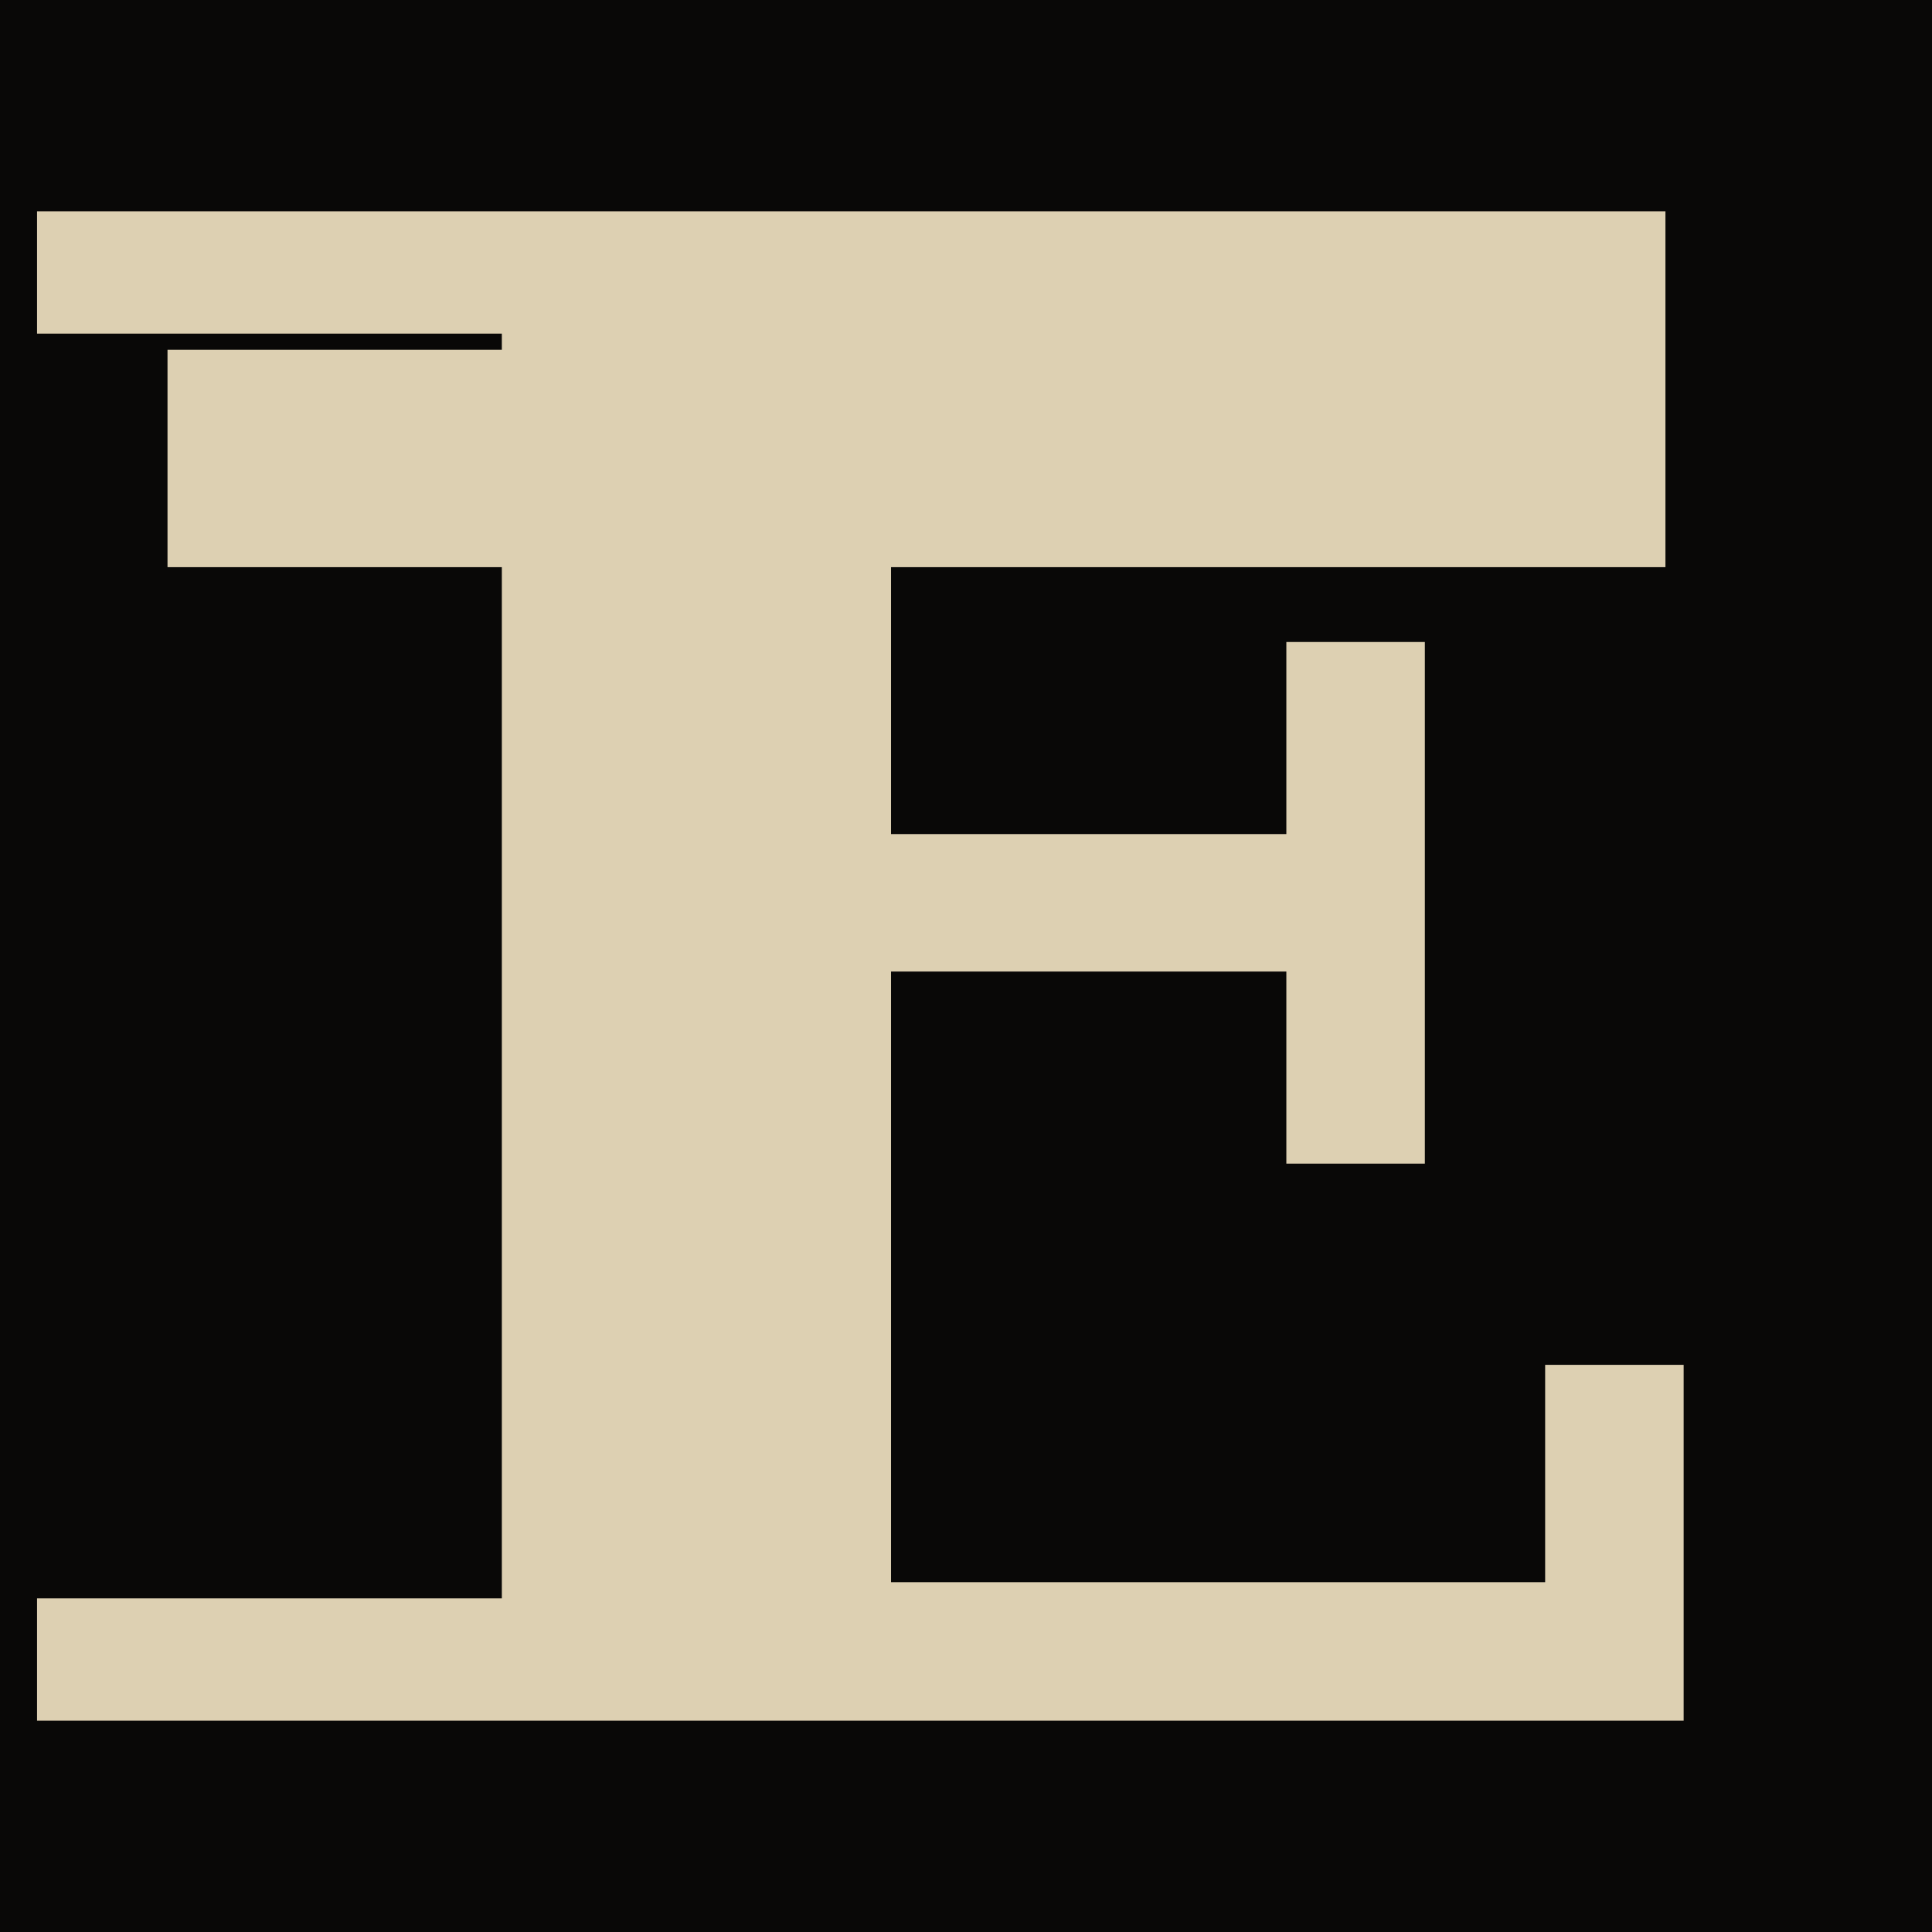
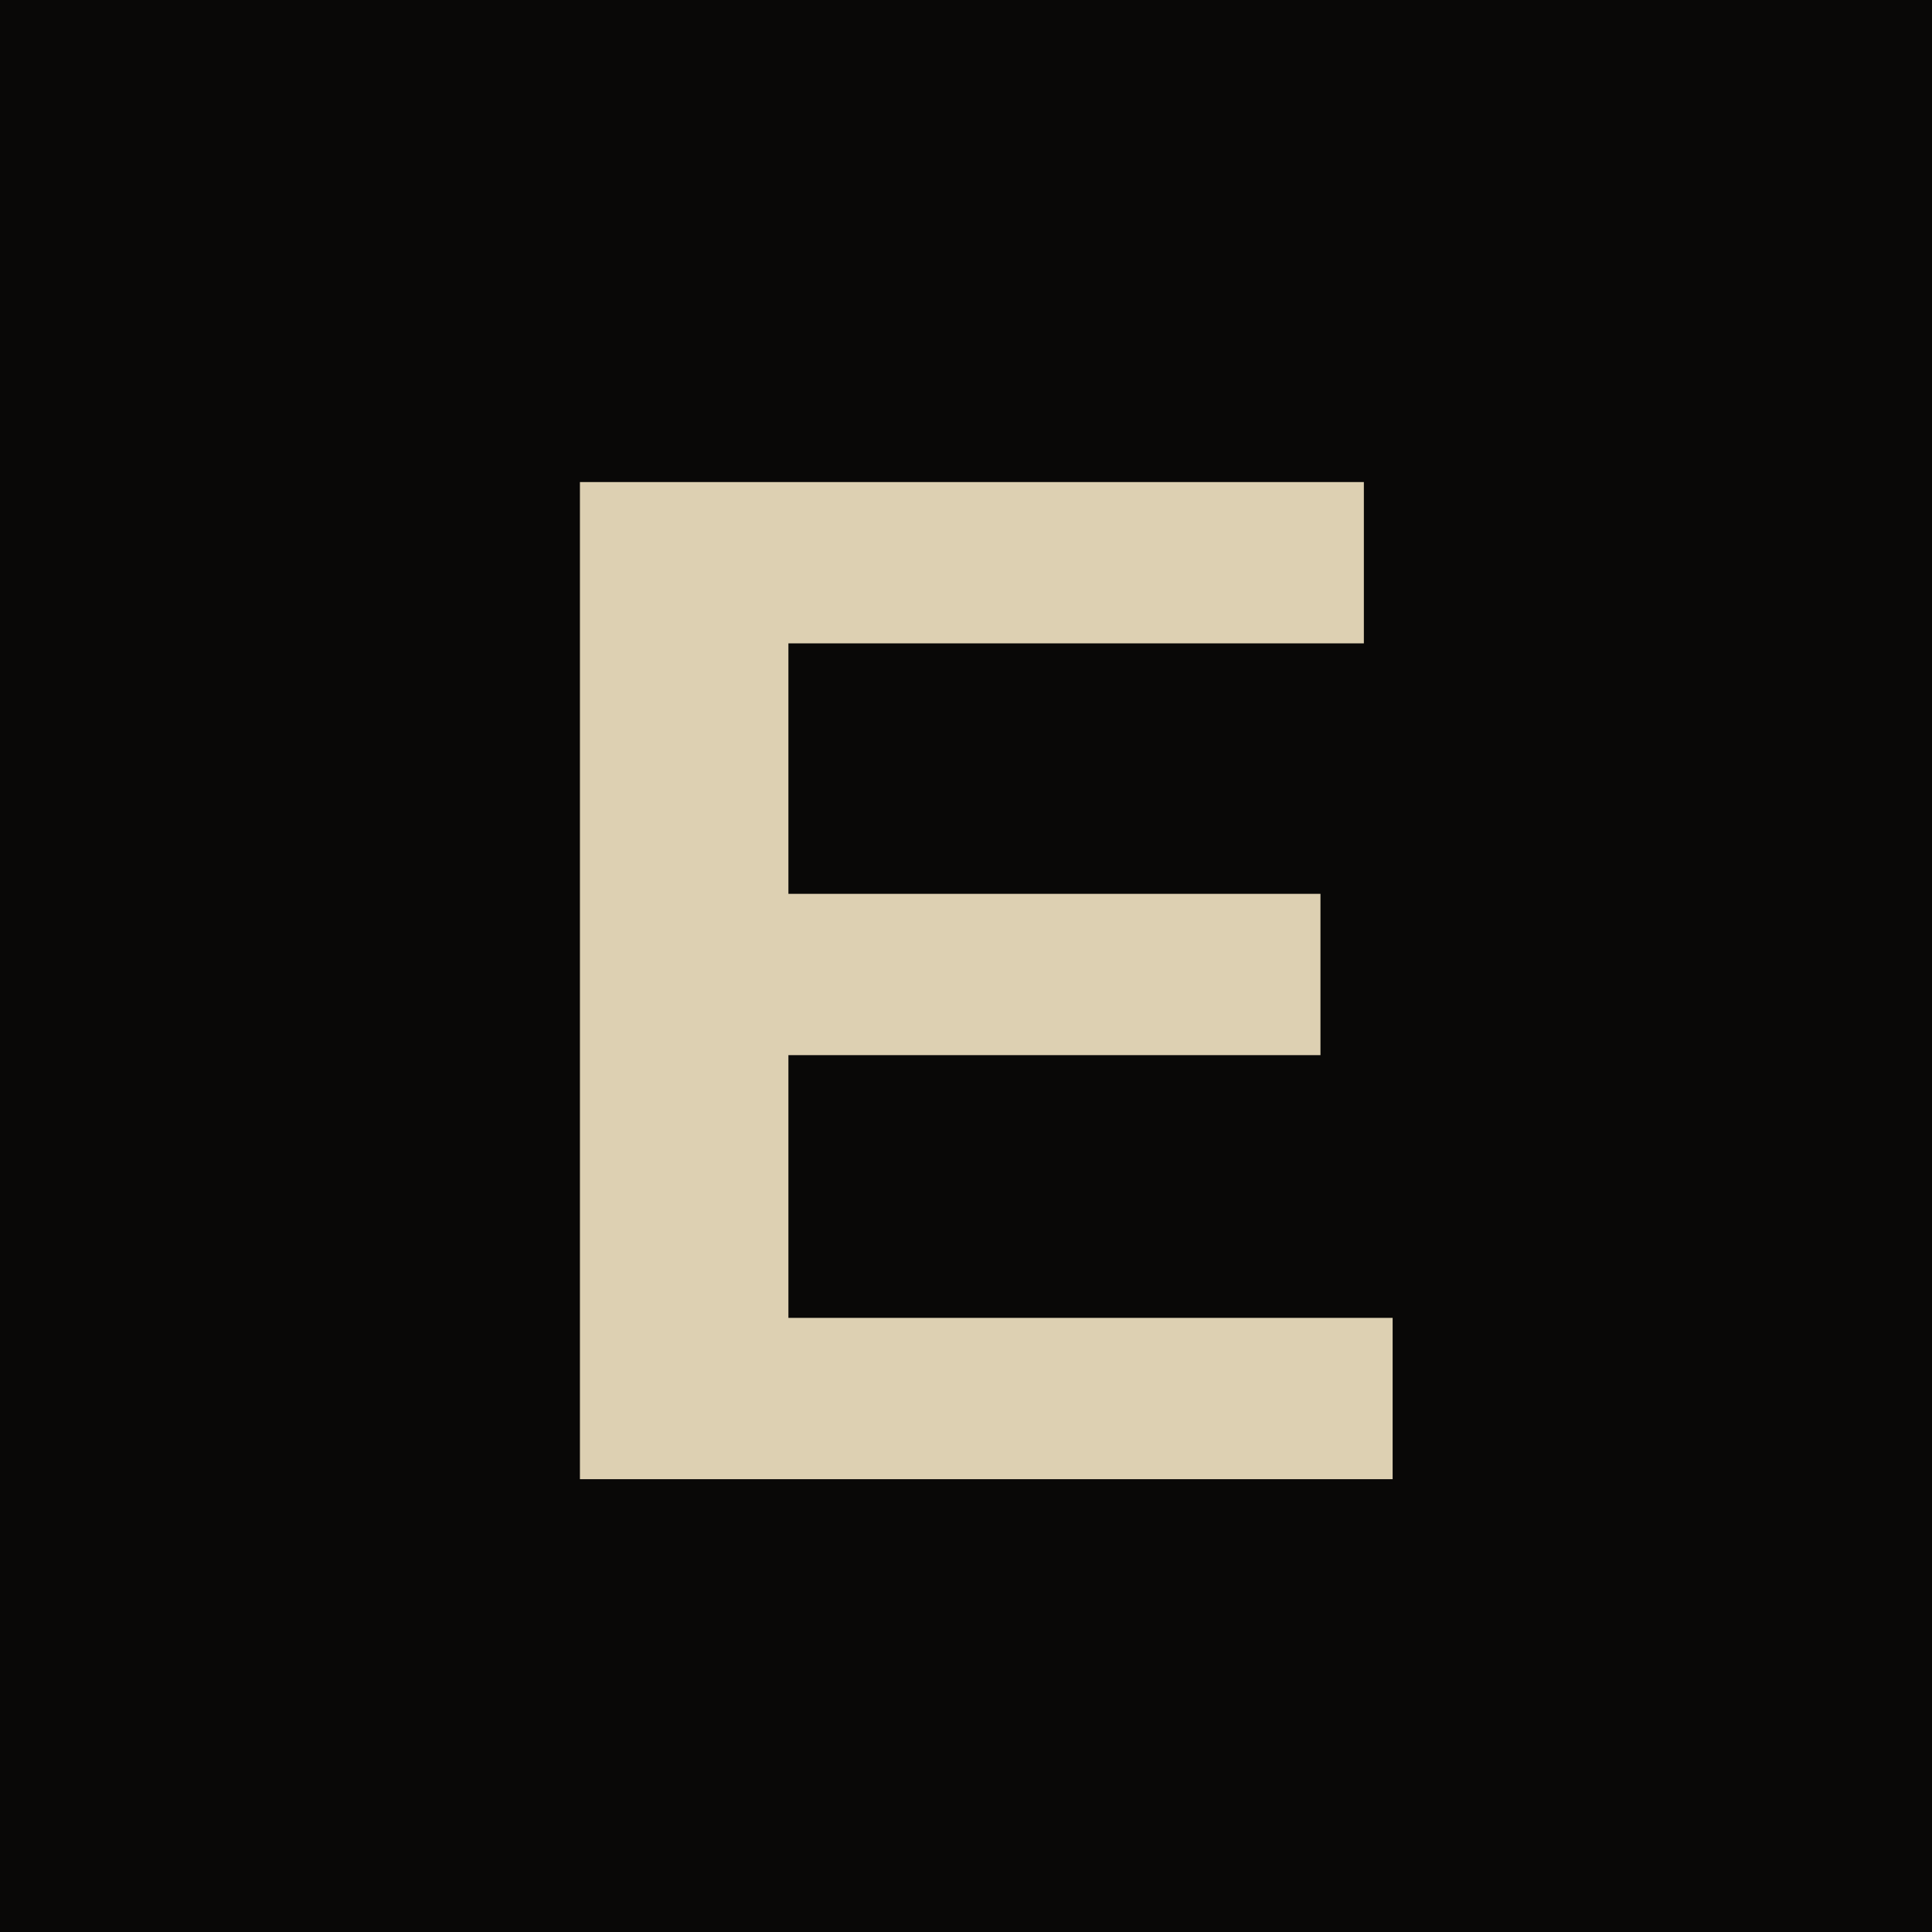
<svg xmlns="http://www.w3.org/2000/svg" width="64" height="64" viewBox="0 0 64 64">
-   <path fill="#090807" d="M0 0h64v64H0z" />
-   <path fill="#DDD0B2" d="M1.227 57V52.948H16.624V11.052H1.227V7H55.17V18.788H5.549V11.588H29.517V27.63H42.612V21.267H47.2V38.547H42.612V32.184H29.517V52.412H51.185V45.212H55.773V57Z" />
+   <rect width="64" height="64" fill="#090807" />
+   <text x="32" y="49" fill="#DDD0B2" font-family="Arial, Helvetica, sans-serif" font-size="48" font-weight="600" text-anchor="middle">E</text>
</svg>
